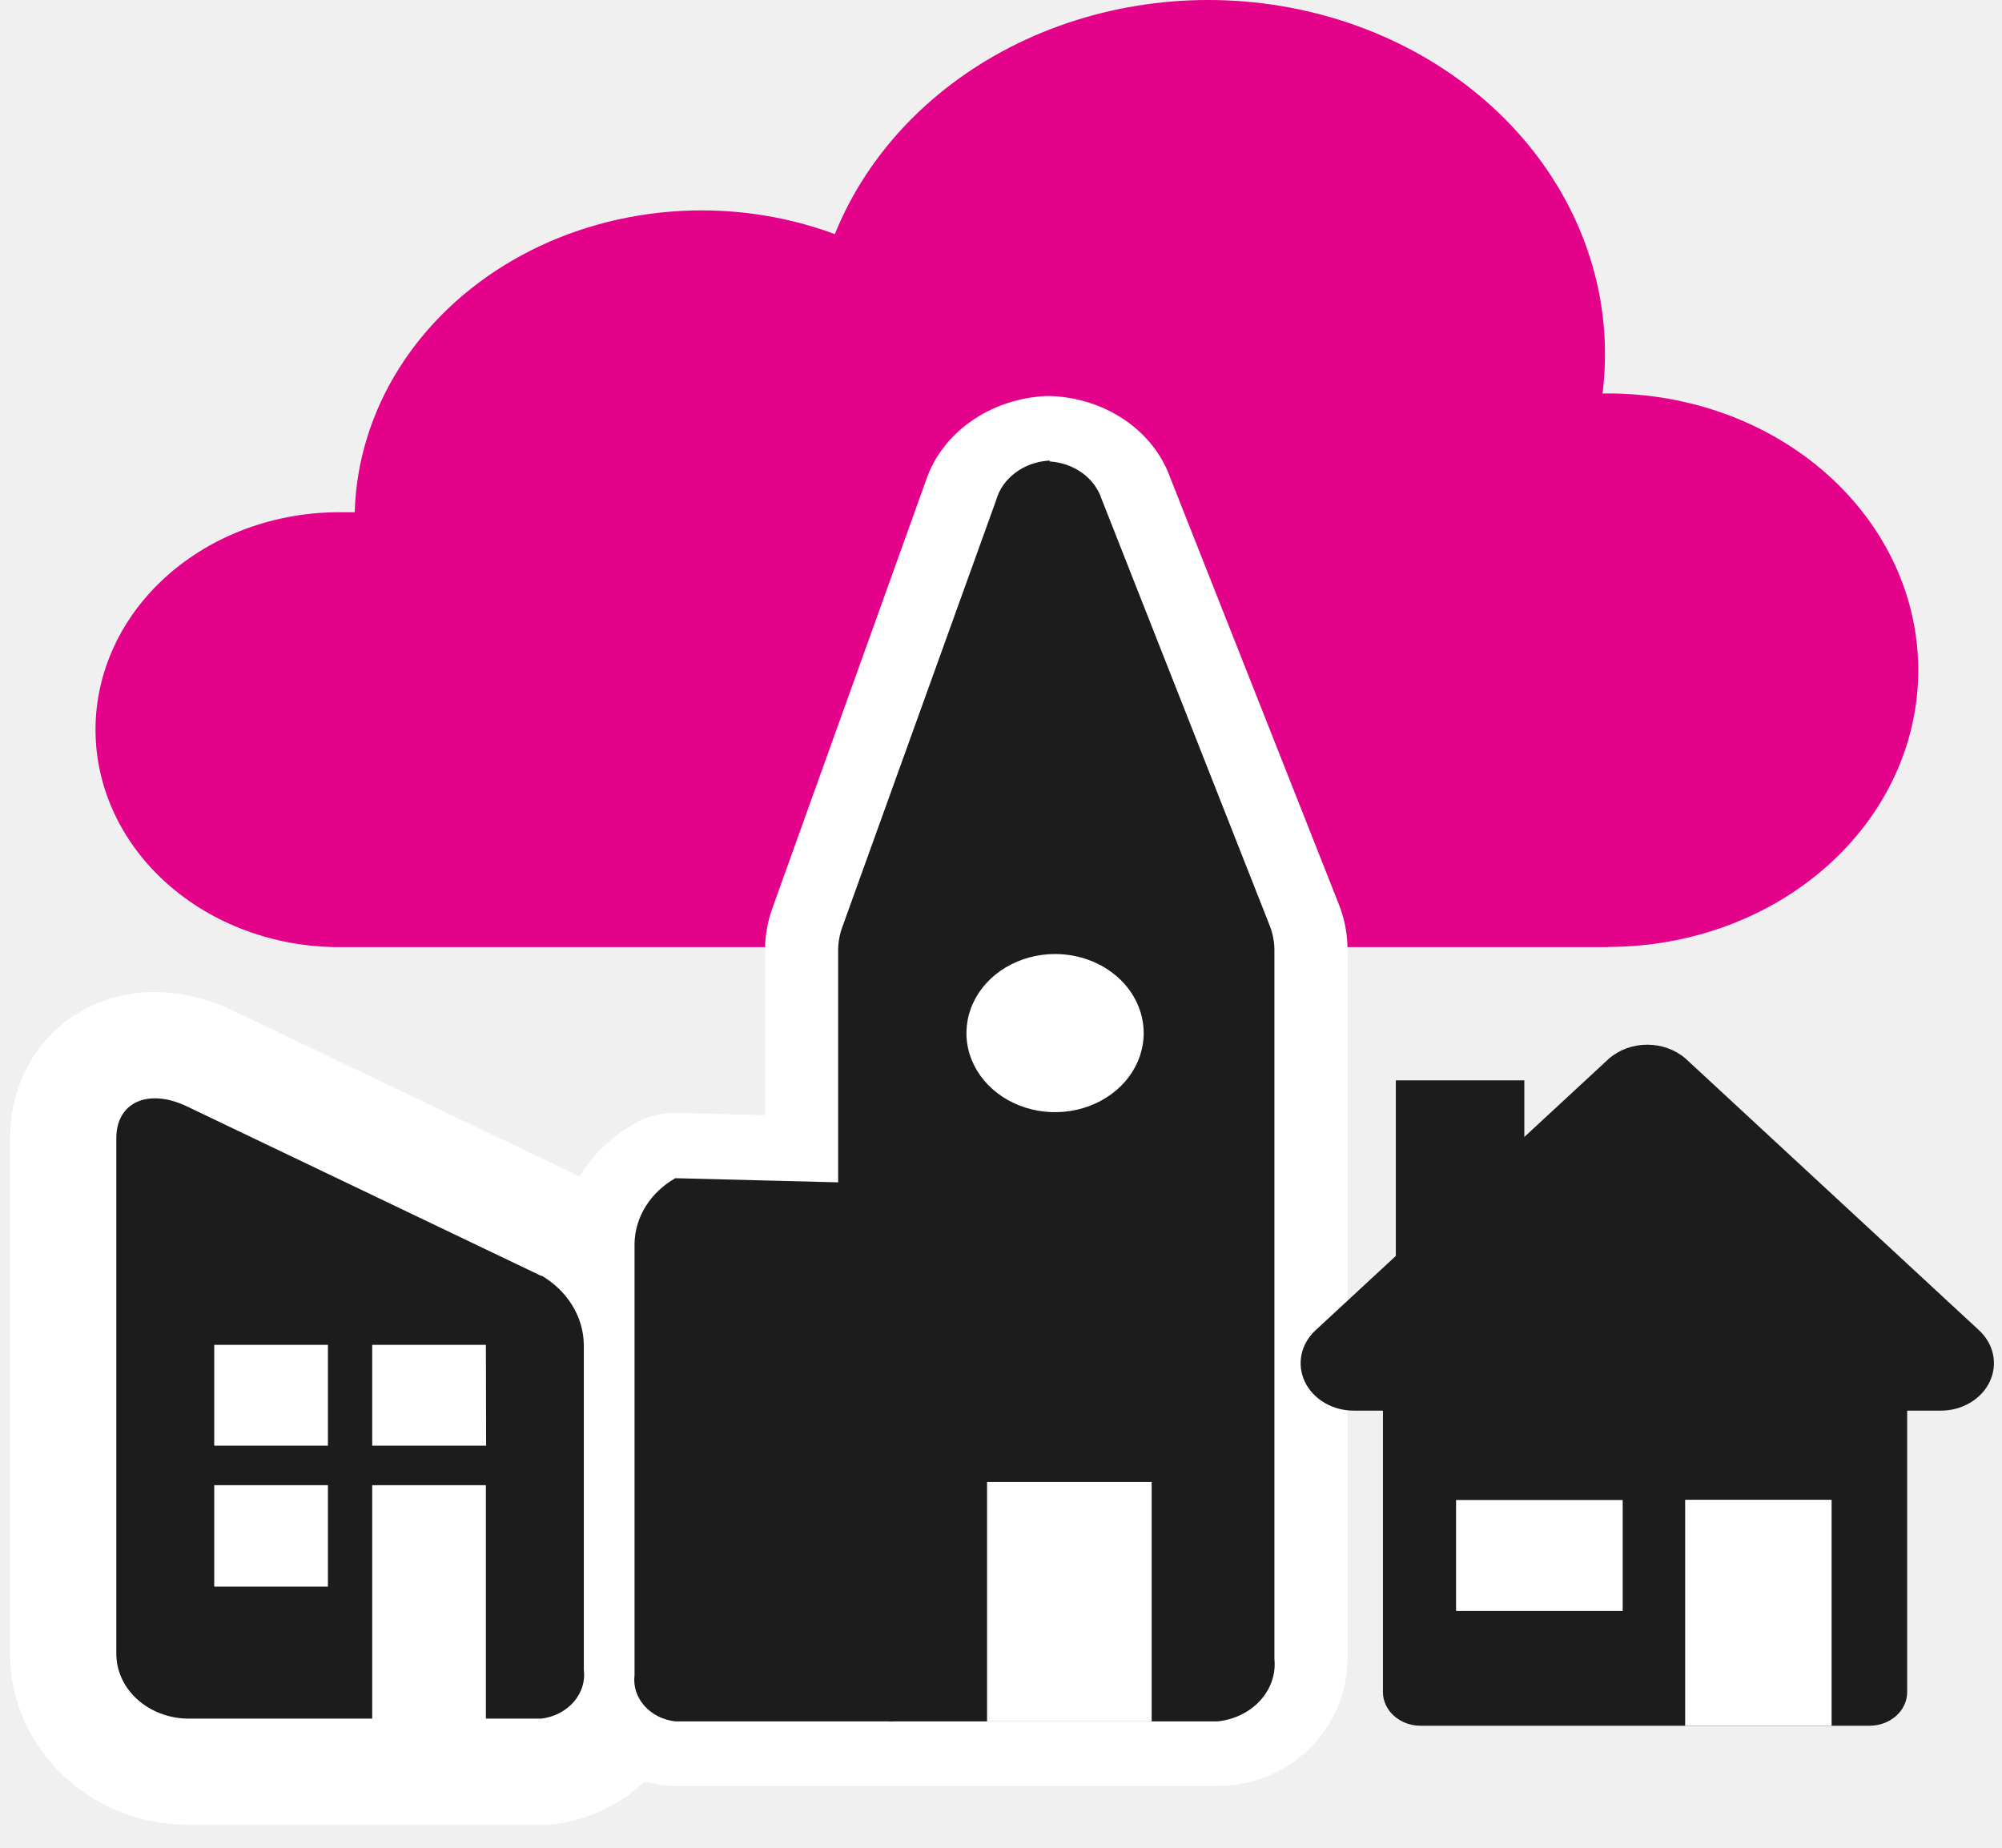
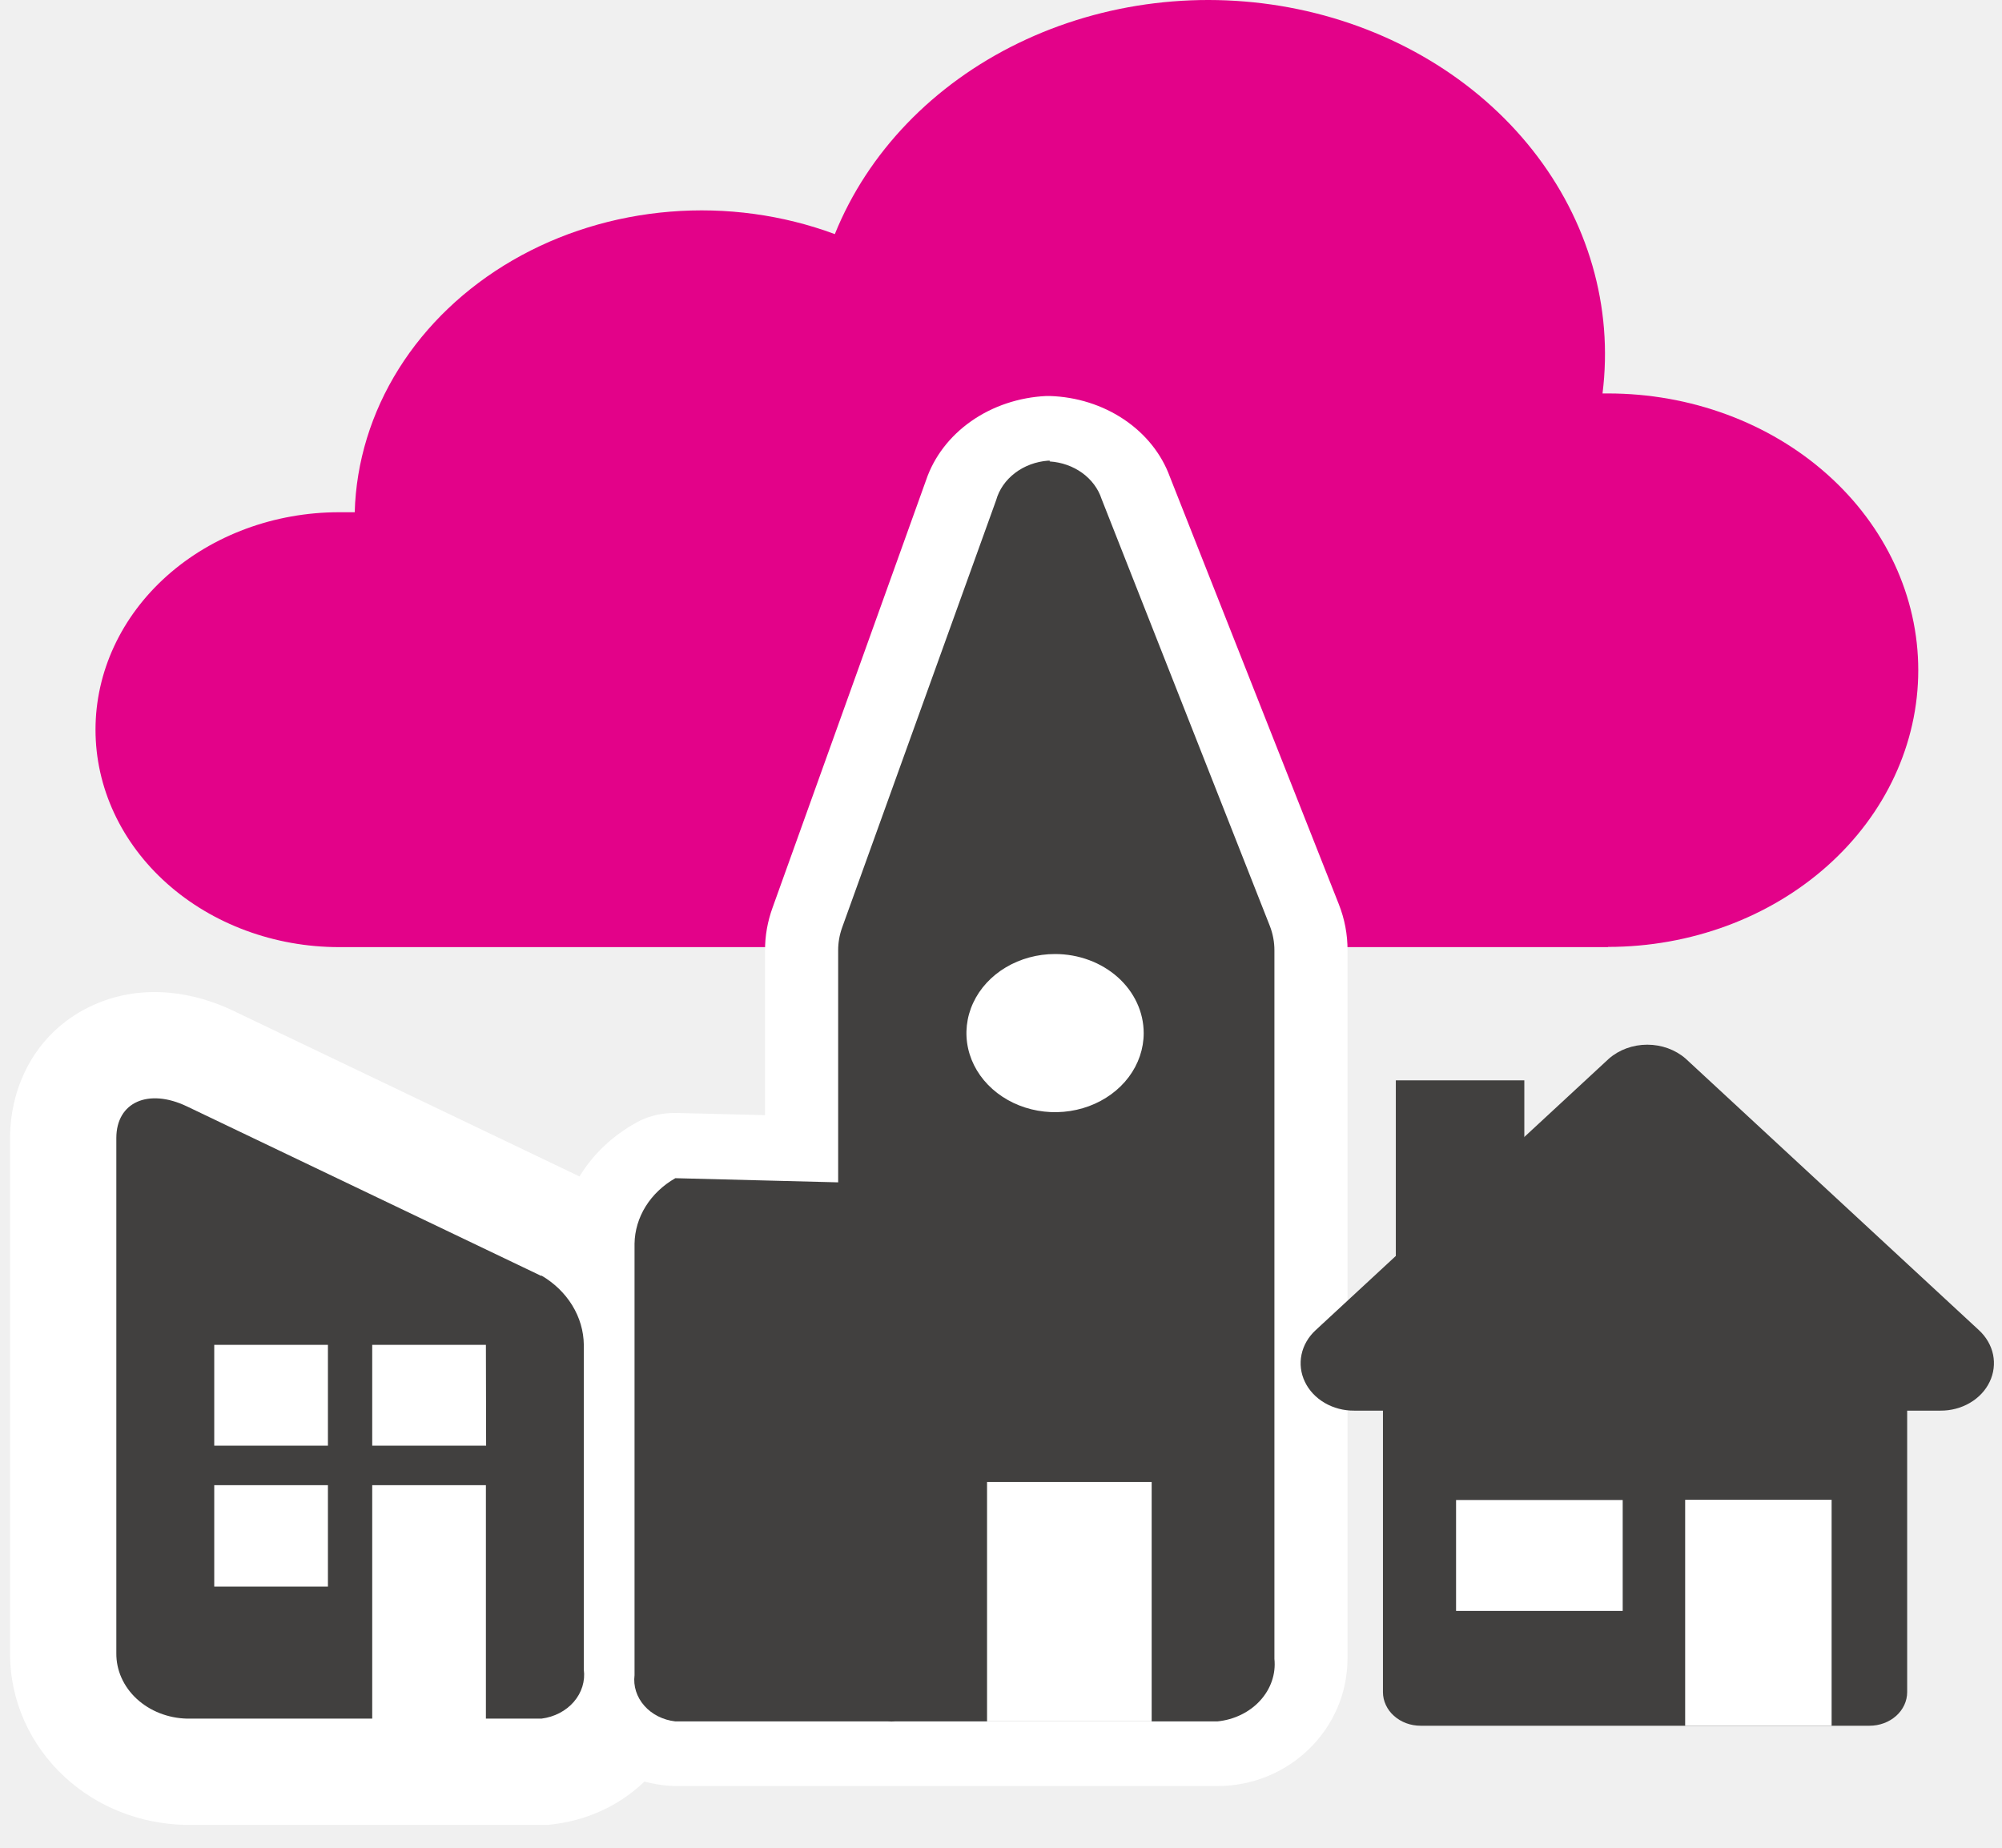
<svg xmlns="http://www.w3.org/2000/svg" width="65" height="60" viewBox="0 0 65 60" fill="none">
  <path d="M52.21 30.755H11.013C8.915 30.755 6.902 30.011 5.418 28.686C3.934 27.362 3.101 25.567 3.101 23.694C3.101 21.821 3.934 20.025 5.418 18.701C6.902 17.377 8.915 16.633 11.013 16.633H11.517C11.562 15.001 12.053 13.402 12.946 11.977C13.84 10.551 15.109 9.342 16.644 8.452C18.179 7.563 19.934 7.021 21.757 6.873C23.579 6.724 25.415 6.975 27.105 7.602C28.174 4.952 30.296 2.744 33.069 1.398C35.842 0.052 39.072 -0.339 42.146 0.299C45.22 0.937 47.925 2.56 49.747 4.86C51.569 7.16 52.382 9.977 52.03 12.776H52.21C54.881 12.776 57.443 13.722 59.331 15.408C61.22 17.093 62.281 19.379 62.281 21.762C62.281 24.145 61.22 26.431 59.331 28.116C57.443 29.801 54.881 30.748 52.21 30.748" fill="#E30289" />
-   <path d="M15.783 46.943H12.085V43.669H15.776L15.783 46.943ZM10.647 46.943H6.956V43.669H10.647V46.943ZM10.647 51.519H6.956V48.226H10.647V51.519ZM17.581 41.435L6.072 35.928C4.827 35.331 3.777 35.78 3.777 36.955V53.682C3.771 54.234 4.008 54.766 4.437 55.163C4.867 55.561 5.453 55.792 6.072 55.807H12.085V48.226H15.776V55.807H17.581C17.998 55.754 18.375 55.558 18.631 55.261C18.888 54.963 19.004 54.588 18.955 54.215V43.669C18.95 43.221 18.821 42.781 18.58 42.388C18.339 41.995 17.994 41.661 17.574 41.416" fill="#1C1C1C" />
+   <path d="M15.783 46.943H12.085V43.669H15.776L15.783 46.943ZM10.647 46.943H6.956V43.669H10.647V46.943ZM10.647 51.519H6.956V48.226H10.647V51.519ZM17.581 41.435L6.072 35.928C4.827 35.331 3.777 35.78 3.777 36.955V53.682C3.771 54.234 4.008 54.766 4.437 55.163C4.867 55.561 5.453 55.792 6.072 55.807H12.085V48.226H15.776V55.807H17.581C17.998 55.754 18.375 55.558 18.631 55.261C18.888 54.963 19.004 54.588 18.955 54.215V43.669C18.95 43.221 18.821 42.781 18.58 42.388C18.339 41.995 17.994 41.661 17.574 41.416" fill="#41403F" />
  <path fill-rule="evenodd" clip-rule="evenodd" d="M7.562 32.816C7.562 32.817 7.563 32.817 7.564 32.817L19.203 38.387L19.33 38.462C20.204 38.976 20.966 39.697 21.517 40.593C22.07 41.492 22.385 42.527 22.404 43.607L22.405 43.638V54.059C22.494 55.35 22.049 56.581 21.243 57.515C20.389 58.504 19.213 59.078 18.014 59.23L17.798 59.257H6.029L5.987 59.256C4.582 59.221 3.176 58.698 2.093 57.695C1.003 56.685 0.317 55.249 0.327 53.669V36.955C0.327 35.23 1.199 33.444 3.064 32.621C4.702 31.898 6.372 32.247 7.561 32.816C7.561 32.816 7.561 32.816 7.562 32.816Z" fill="white" />
-   <path d="M29.062 56.956C28.954 56.965 28.846 56.965 28.738 56.956H21.926C21.571 56.937 21.224 56.856 20.904 56.716C20.585 56.576 20.3 56.381 20.067 56.142C19.833 55.903 19.655 55.625 19.543 55.324C19.431 55.023 19.388 54.705 19.415 54.389V40.383C19.419 39.765 19.601 39.16 19.944 38.623C20.287 38.087 20.779 37.639 21.372 37.321C21.543 37.242 21.733 37.201 21.926 37.199L26.026 37.302V30.883C26.023 30.519 26.086 30.157 26.213 29.811L31.205 15.934C31.375 15.377 31.738 14.882 32.242 14.521C32.746 14.159 33.365 13.948 34.011 13.918C34.655 13.932 35.279 14.126 35.794 14.471C36.31 14.816 36.692 15.296 36.888 15.844L42.348 29.721C42.493 30.093 42.566 30.483 42.564 30.877V53.869C42.617 54.636 42.328 55.392 41.759 55.971C41.19 56.549 40.388 56.903 39.528 56.956H29.062Z" fill="#1C1C1C" />
+   <path d="M29.062 56.956C28.954 56.965 28.846 56.965 28.738 56.956H21.926C21.571 56.937 21.224 56.856 20.904 56.716C20.585 56.576 20.3 56.381 20.067 56.142C19.833 55.903 19.655 55.625 19.543 55.324C19.431 55.023 19.388 54.705 19.415 54.389V40.383C19.419 39.765 19.601 39.16 19.944 38.623C20.287 38.087 20.779 37.639 21.372 37.321C21.543 37.242 21.733 37.201 21.926 37.199L26.026 37.302V30.883C26.023 30.519 26.086 30.157 26.213 29.811L31.205 15.934C31.375 15.377 31.738 14.882 32.242 14.521C32.746 14.159 33.365 13.948 34.011 13.918C34.655 13.932 35.279 14.126 35.794 14.471C36.31 14.816 36.692 15.296 36.888 15.844L42.348 29.721C42.493 30.093 42.566 30.483 42.564 30.877V53.869C42.617 54.636 42.328 55.392 41.759 55.971C41.19 56.549 40.388 56.903 39.528 56.956H29.062Z" fill="#41403F" />
  <path d="M34.083 12.859H33.968C33.082 12.902 32.233 13.186 31.536 13.674C30.838 14.162 30.326 14.83 30.069 15.587L25.084 29.471C24.92 29.921 24.837 30.391 24.839 30.864V36.211L21.962 36.14H21.897C21.511 36.141 21.131 36.224 20.789 36.384C20.003 36.791 19.351 37.374 18.895 38.075C18.44 38.777 18.197 39.572 18.192 40.383V54.369C18.164 54.825 18.238 55.282 18.41 55.712C18.582 56.142 18.848 56.538 19.193 56.876C19.538 57.213 19.954 57.486 20.419 57.678C20.883 57.871 21.385 57.979 21.897 57.996H28.63C28.745 57.996 28.882 57.996 29.04 57.996H39.528C41.859 57.996 43.751 56.141 43.751 53.849V30.864C43.754 30.348 43.657 29.835 43.463 29.349L37.981 15.478C37.711 14.738 37.191 14.089 36.494 13.621C35.797 13.152 34.955 12.886 34.083 12.859ZM34.083 14.984C34.469 15.009 34.838 15.14 35.139 15.358C35.439 15.576 35.658 15.871 35.766 16.203L41.226 30.061C41.327 30.319 41.378 30.591 41.377 30.864V53.869C41.427 54.355 41.262 54.84 40.916 55.219C40.571 55.599 40.072 55.842 39.528 55.897H29.062C28.985 55.903 28.908 55.903 28.831 55.897H21.926C21.528 55.852 21.166 55.669 20.919 55.388C20.671 55.107 20.557 54.75 20.602 54.395V40.383C20.609 39.959 20.733 39.543 20.964 39.172C21.195 38.801 21.526 38.487 21.926 38.258L27.213 38.393V30.864C27.212 30.611 27.256 30.36 27.342 30.119L32.342 16.242C32.438 15.897 32.653 15.588 32.956 15.358C33.259 15.127 33.636 14.988 34.032 14.958H34.083" fill="white" />
-   <path d="M15.783 46.943H12.085V43.669H15.776L15.783 46.943ZM10.647 46.943H6.956V43.669H10.647V46.943ZM10.647 51.519H6.956V48.226H10.647V51.519ZM17.581 41.435L6.072 35.928C4.827 35.331 3.777 35.78 3.777 36.955V53.682C3.771 54.234 4.008 54.766 4.437 55.163C4.867 55.561 5.453 55.792 6.072 55.807H12.085V48.226H15.776V55.807H17.581C17.998 55.754 18.375 55.558 18.631 55.261C18.888 54.963 19.004 54.588 18.955 54.215V43.669C18.95 43.221 18.821 42.781 18.58 42.388C18.339 41.995 17.994 41.661 17.574 41.416" fill="#1C1C1C" />
+   <path d="M15.783 46.943H12.085V43.669H15.776L15.783 46.943ZM10.647 46.943H6.956V43.669H10.647V46.943ZM10.647 51.519H6.956V48.226H10.647V51.519ZM17.581 41.435L6.072 35.928C4.827 35.331 3.777 35.78 3.777 36.955V53.682C3.771 54.234 4.008 54.766 4.437 55.163C4.867 55.561 5.453 55.792 6.072 55.807H12.085V48.226H15.776V55.807H17.581C17.998 55.754 18.375 55.558 18.631 55.261C18.888 54.963 19.004 54.588 18.955 54.215V43.669C18.95 43.221 18.821 42.781 18.58 42.388C18.339 41.995 17.994 41.661 17.574 41.416" fill="#41403F" />
  <path d="M37.133 33.547C37.133 34.055 36.964 34.551 36.648 34.973C36.332 35.395 35.882 35.724 35.356 35.919C34.831 36.113 34.252 36.164 33.694 36.065C33.136 35.966 32.623 35.721 32.221 35.362C31.818 35.003 31.544 34.546 31.433 34.048C31.322 33.55 31.379 33.033 31.597 32.564C31.815 32.095 32.184 31.694 32.657 31.412C33.13 31.13 33.686 30.979 34.255 30.979C35.018 30.979 35.75 31.25 36.29 31.731C36.83 32.213 37.133 32.866 37.133 33.547Z" fill="white" />
  <path d="M37.392 48.124H32.047V55.897H37.392V48.124Z" fill="white" />
-   <path d="M64.252 43.194L54.728 34.375C54.395 34.085 53.948 33.923 53.483 33.923C53.018 33.923 52.572 34.085 52.239 34.375L42.715 43.194C42.478 43.412 42.319 43.688 42.257 43.986C42.195 44.284 42.233 44.593 42.367 44.871C42.501 45.151 42.724 45.388 43.008 45.554C43.293 45.721 43.626 45.809 43.966 45.806H44.901V54.947C44.901 55.09 44.933 55.232 44.995 55.364C45.056 55.497 45.146 55.617 45.26 55.718C45.373 55.82 45.508 55.9 45.656 55.955C45.805 56.01 45.964 56.038 46.124 56.038H60.698C61.023 56.038 61.334 55.923 61.563 55.718C61.792 55.514 61.921 55.236 61.921 54.947V45.806H63C63.34 45.809 63.673 45.721 63.958 45.554C64.242 45.388 64.466 45.151 64.599 44.871C64.733 44.593 64.771 44.284 64.71 43.986C64.648 43.688 64.488 43.412 64.252 43.194Z" fill="#1C1C1C" />
+   <path d="M64.252 43.194L54.728 34.375C54.395 34.085 53.948 33.923 53.483 33.923C53.018 33.923 52.572 34.085 52.239 34.375L42.715 43.194C42.478 43.412 42.319 43.688 42.257 43.986C42.195 44.284 42.233 44.593 42.367 44.871C42.501 45.151 42.724 45.388 43.008 45.554C43.293 45.721 43.626 45.809 43.966 45.806H44.901V54.947C44.901 55.09 44.933 55.232 44.995 55.364C45.056 55.497 45.146 55.617 45.26 55.718C45.373 55.82 45.508 55.9 45.656 55.955C45.805 56.01 45.964 56.038 46.124 56.038H60.698C61.023 56.038 61.334 55.923 61.563 55.718C61.792 55.514 61.921 55.236 61.921 54.947V45.806H63C63.34 45.809 63.673 45.721 63.958 45.554C64.242 45.388 64.466 45.151 64.599 44.871C64.733 44.593 64.771 44.284 64.71 43.986C64.648 43.688 64.488 43.412 64.252 43.194Z" fill="#41403F" />
  <path d="M59.468 48.701H54.713V56.038H59.468V48.701Z" fill="white" />
  <path d="M52.685 48.708H47.275V52.309H52.685V48.708Z" fill="white" />
-   <path d="M49.491 35.081H45.319V41.069H49.491V35.081Z" fill="#1C1C1C" />
+   <path d="M49.491 35.081H45.319V41.069H49.491V35.081Z" fill="#41403F" />
</svg>
